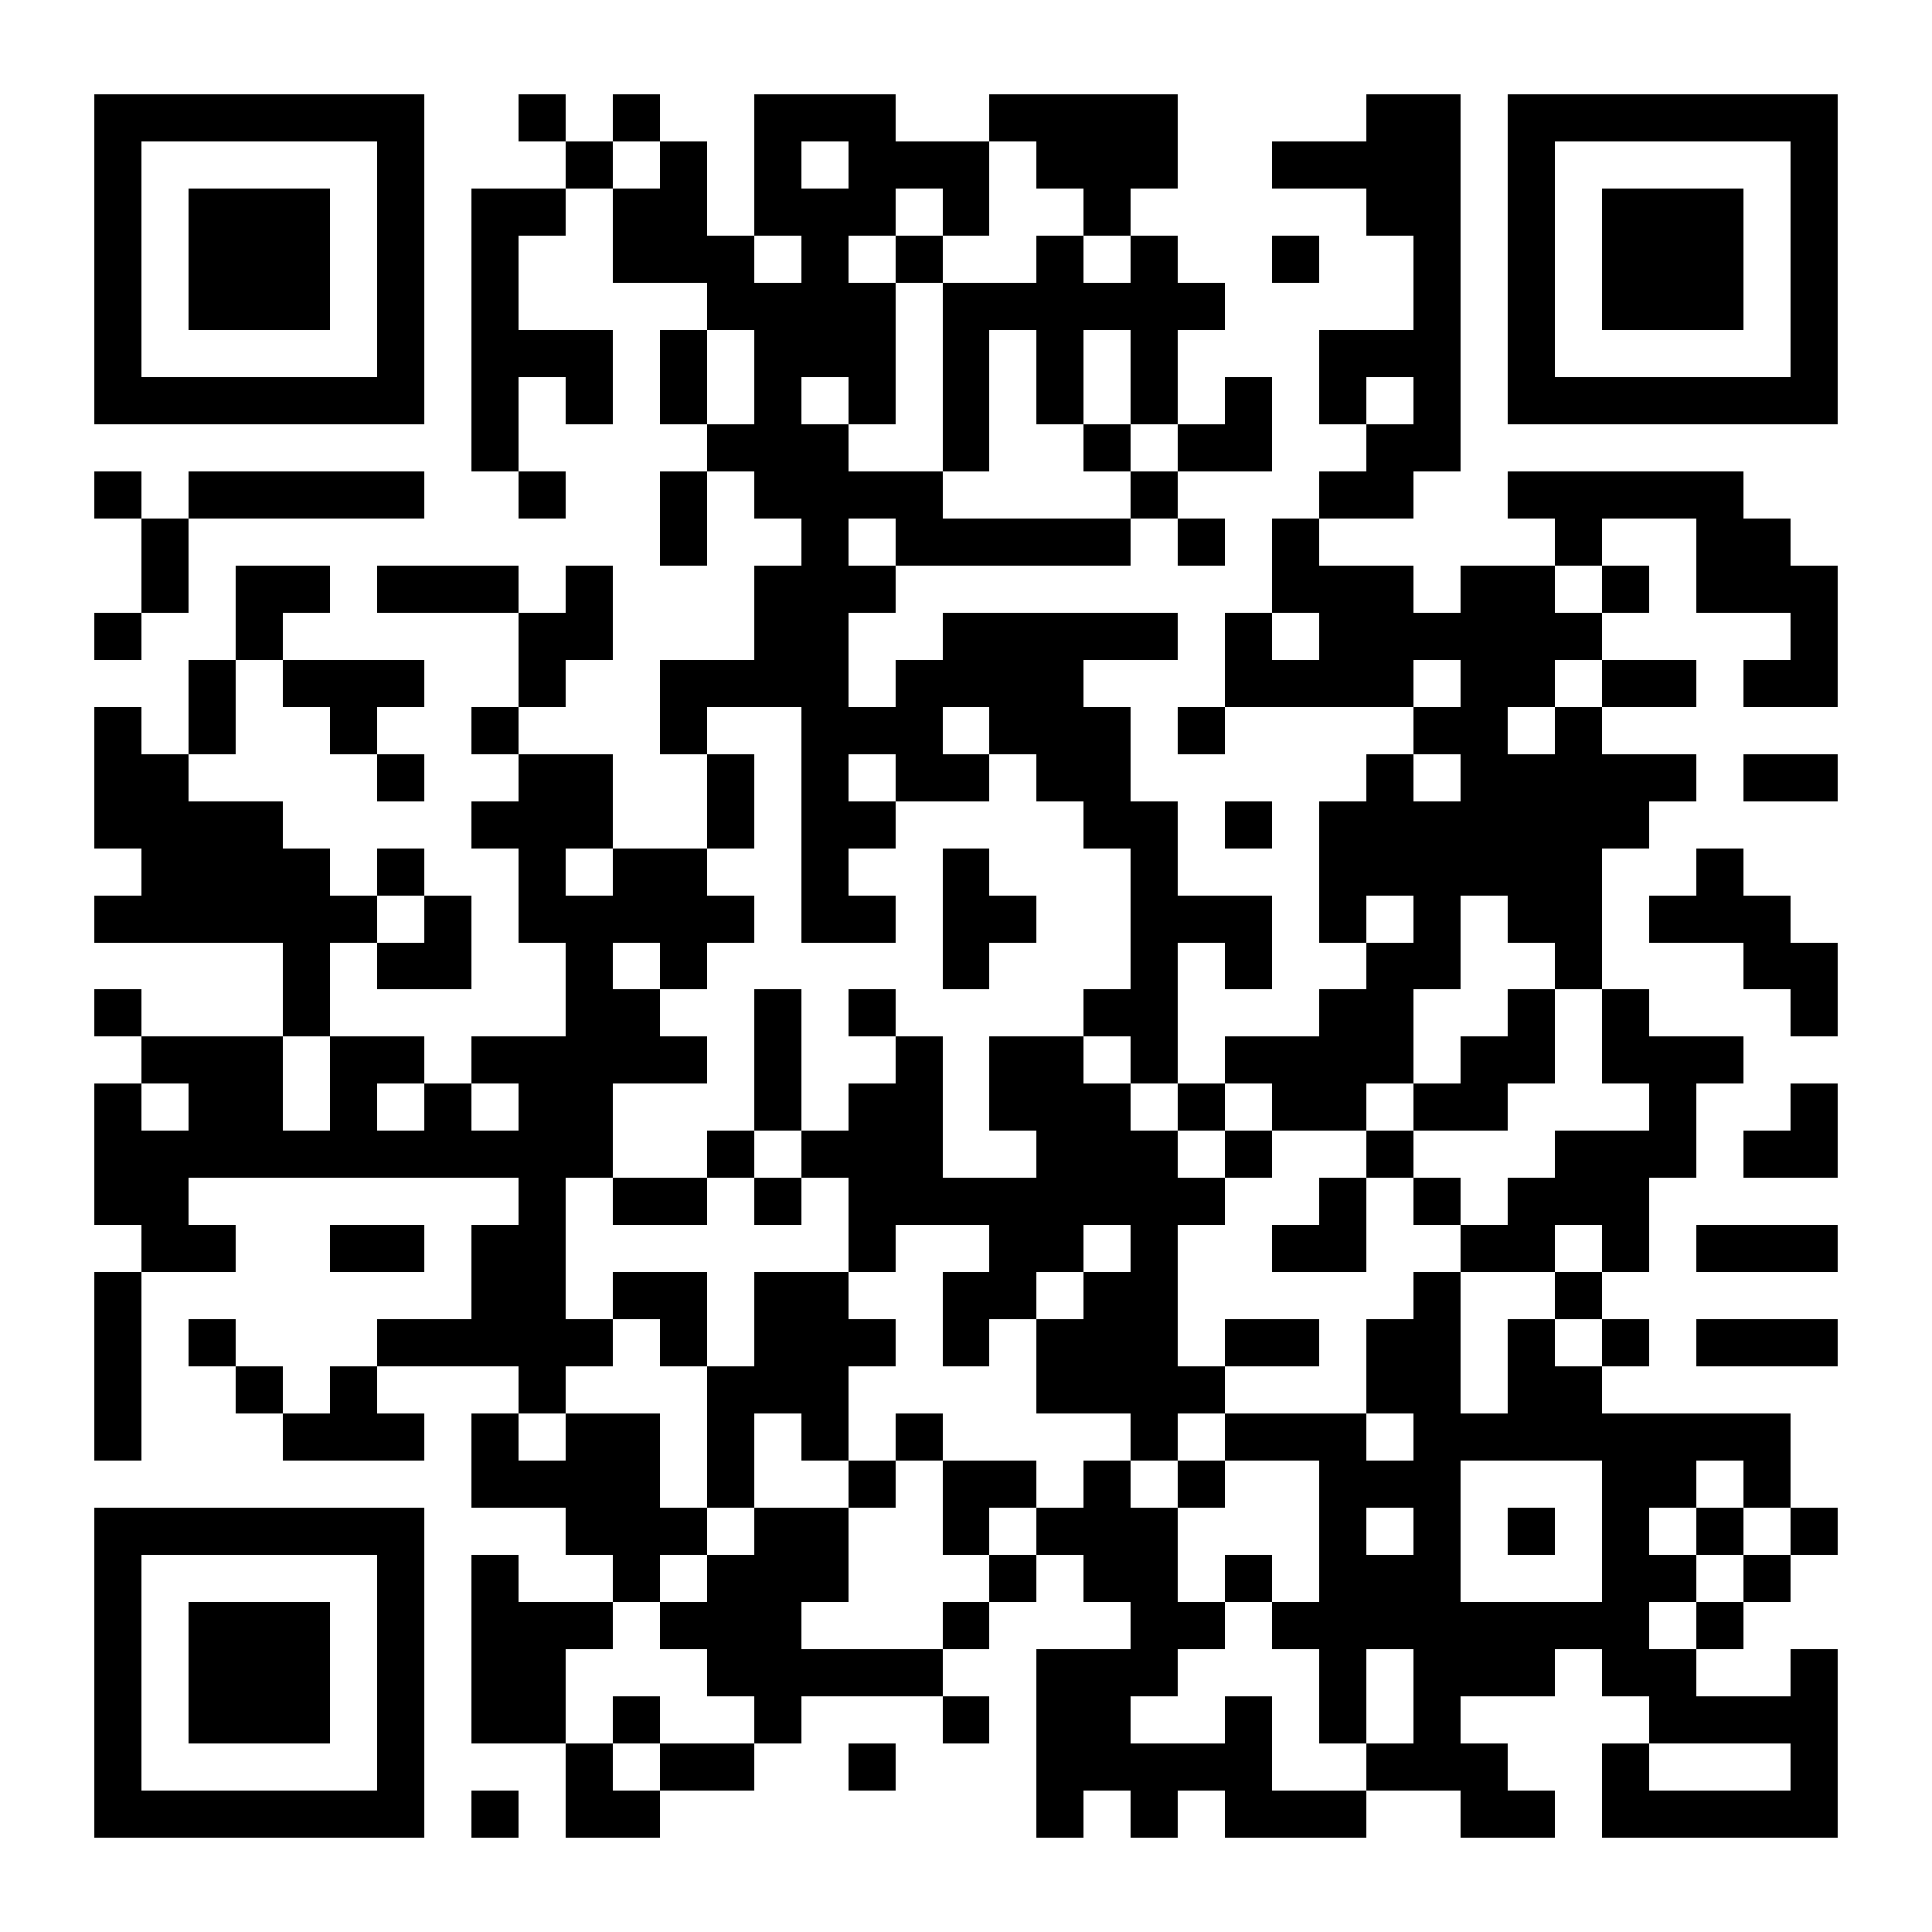
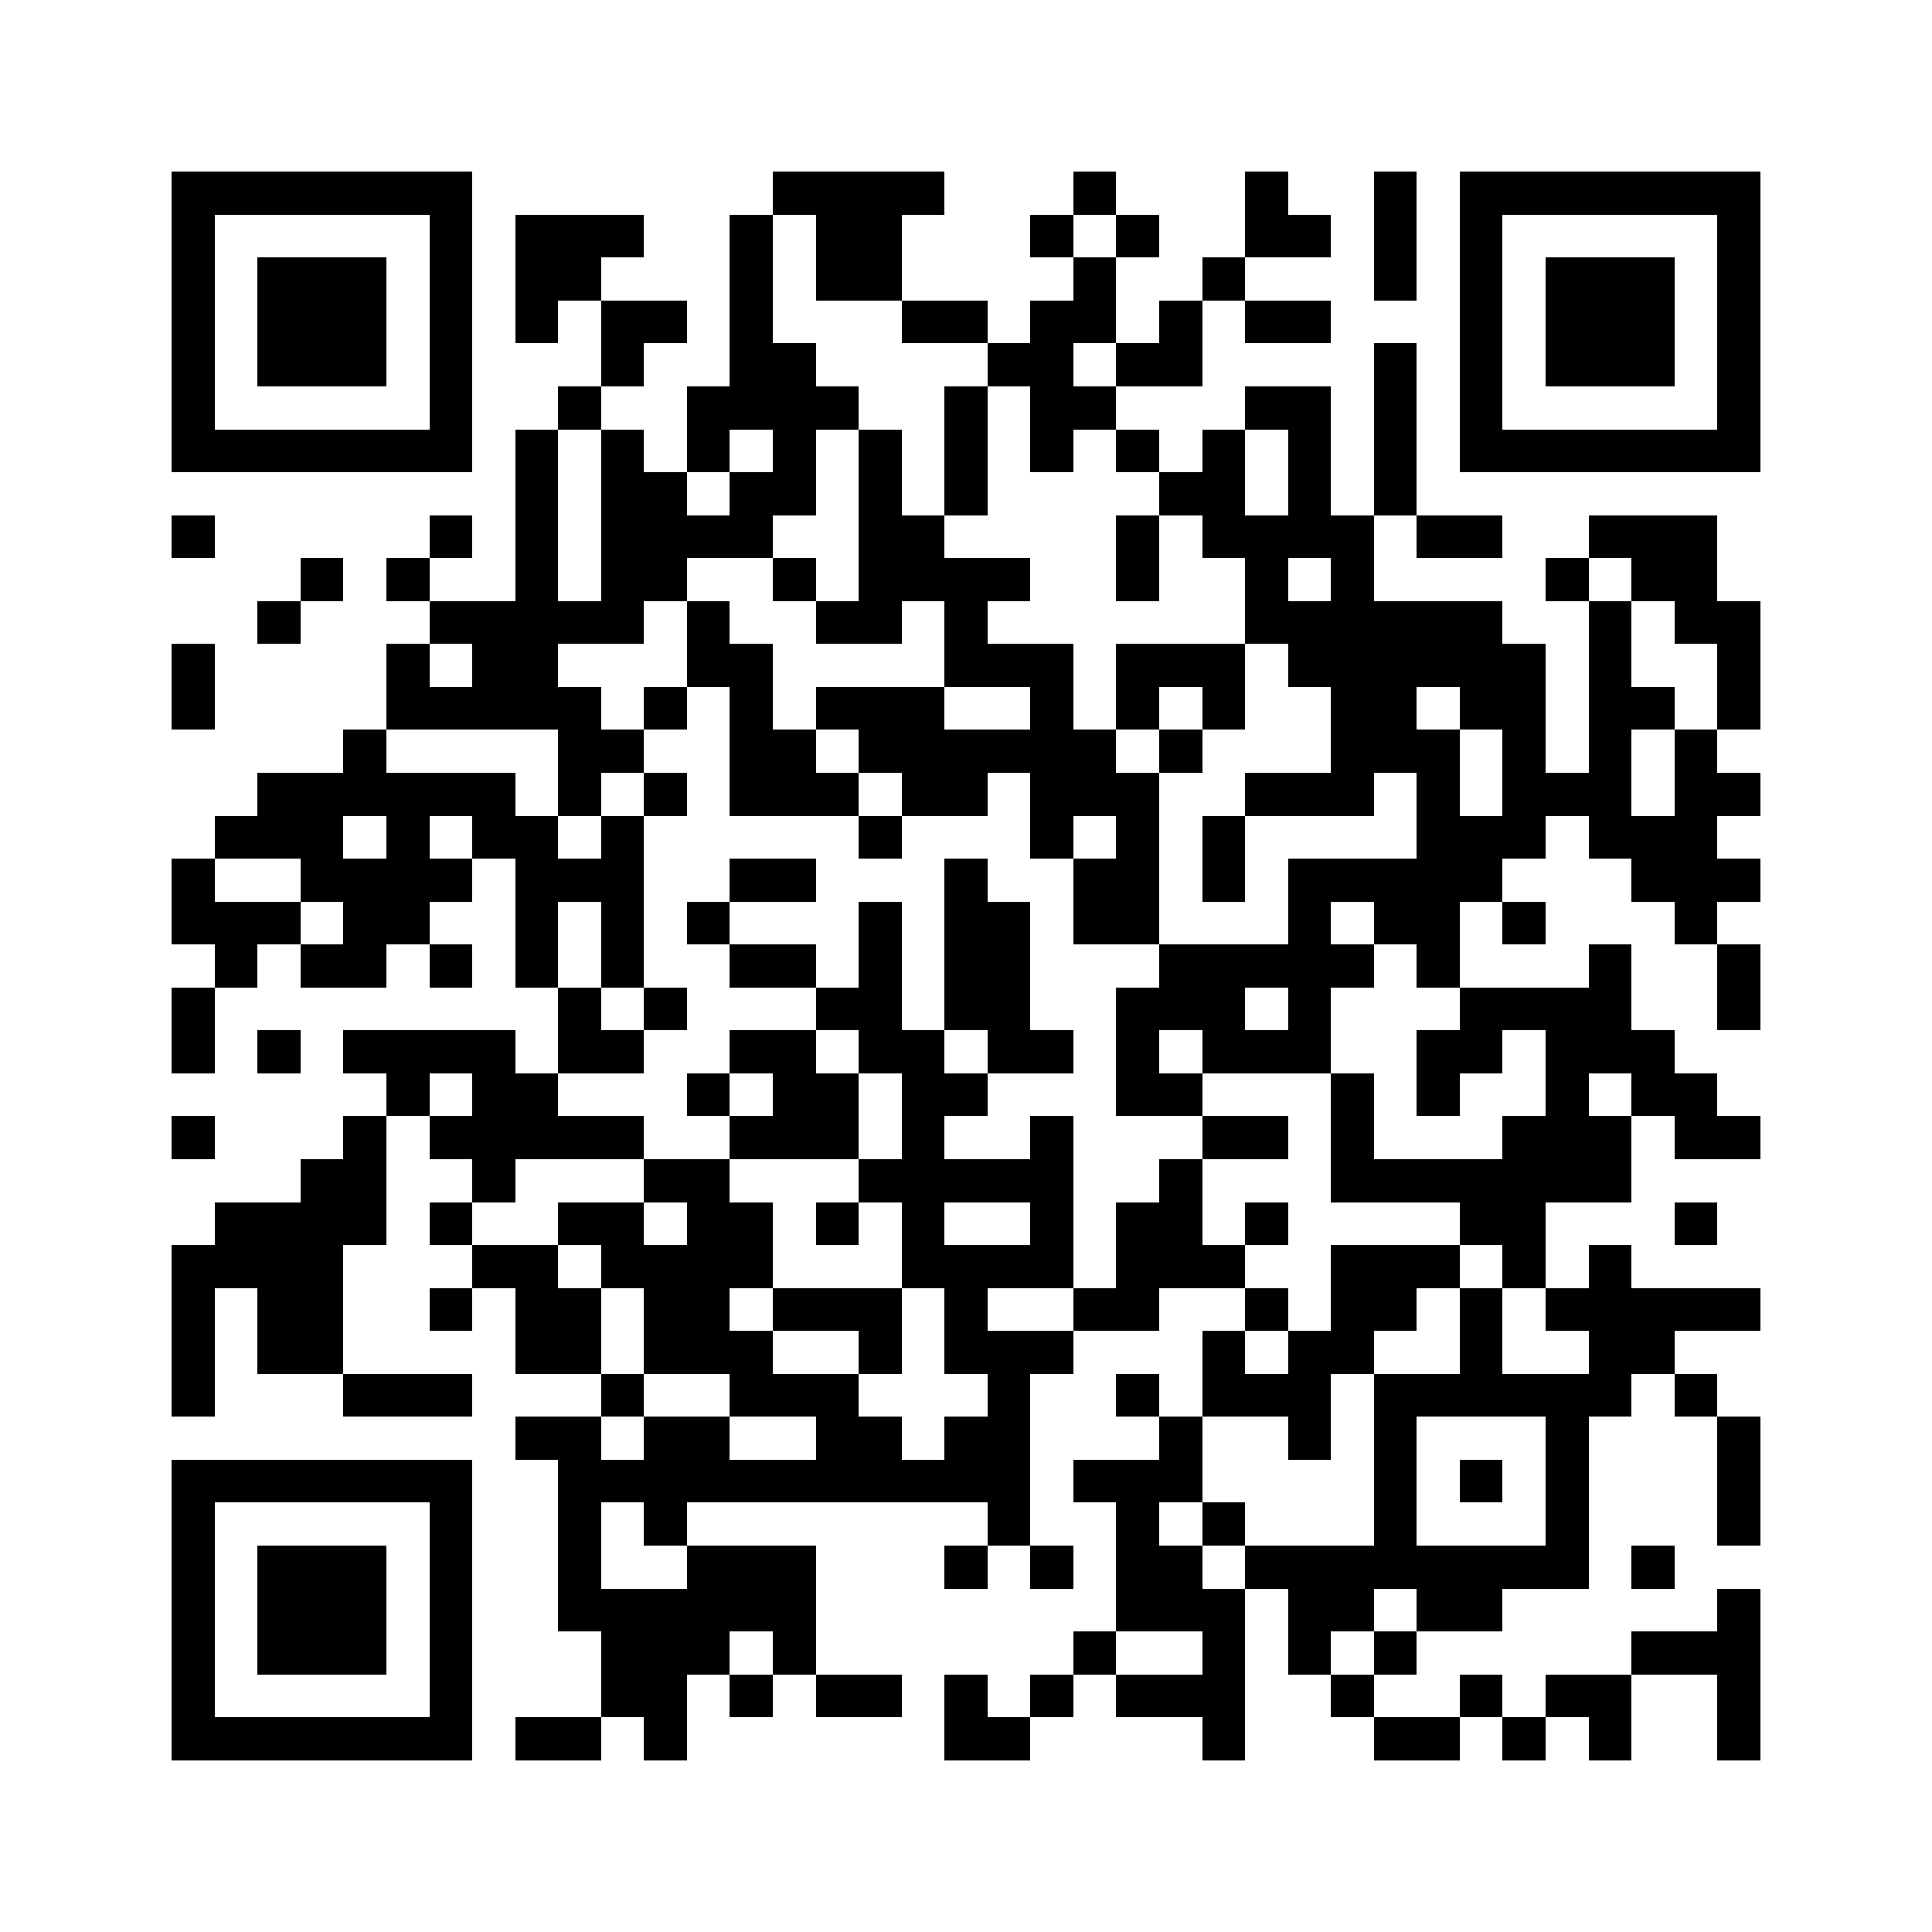
- <svg xmlns="http://www.w3.org/2000/svg" viewBox="0 0 41 41" shape-rendering="crispEdges">
-   <path fill="#ffffff" d="M0 0h41v41H0z" />
-   <path stroke="#000000" d="M2 2.5h7m2 0h1m1 0h1m2 0h3m2 0h4m4 0h2m1 0h7M2 3.5h1m5 0h1m3 0h1m1 0h1m1 0h1m1 0h3m1 0h3m2 0h4m1 0h1m5 0h1M2 4.5h1m1 0h3m1 0h1m1 0h2m1 0h2m1 0h3m1 0h1m2 0h1m5 0h2m1 0h1m1 0h3m1 0h1M2 5.5h1m1 0h3m1 0h1m1 0h1m2 0h3m1 0h1m1 0h1m2 0h1m1 0h1m2 0h1m2 0h1m1 0h1m1 0h3m1 0h1M2 6.5h1m1 0h3m1 0h1m1 0h1m4 0h4m1 0h6m4 0h1m1 0h1m1 0h3m1 0h1M2 7.5h1m5 0h1m1 0h3m1 0h1m1 0h3m1 0h1m1 0h1m1 0h1m3 0h3m1 0h1m5 0h1M2 8.5h7m1 0h1m1 0h1m1 0h1m1 0h1m1 0h1m1 0h1m1 0h1m1 0h1m1 0h1m1 0h1m1 0h1m1 0h7M10 9.5h1m4 0h3m2 0h1m2 0h1m1 0h2m2 0h2M2 10.5h1m1 0h5m2 0h1m2 0h1m1 0h4m4 0h1m3 0h2m2 0h5M3 11.5h1m10 0h1m2 0h1m1 0h5m1 0h1m1 0h1m5 0h1m2 0h2M3 12.5h1m1 0h2m1 0h3m1 0h1m3 0h3m8 0h3m1 0h2m1 0h1m1 0h3M2 13.5h1m2 0h1m5 0h2m3 0h2m2 0h5m1 0h1m1 0h6m4 0h1M4 14.5h1m1 0h3m2 0h1m2 0h4m1 0h4m3 0h4m1 0h2m1 0h2m1 0h2M2 15.5h1m1 0h1m2 0h1m2 0h1m3 0h1m2 0h3m1 0h3m1 0h1m4 0h2m1 0h1M2 16.5h2m4 0h1m2 0h2m2 0h1m1 0h1m1 0h2m1 0h2m5 0h1m1 0h5m1 0h2M2 17.5h4m4 0h3m2 0h1m1 0h2m4 0h2m1 0h1m1 0h7M3 18.5h4m1 0h1m2 0h1m1 0h2m2 0h1m2 0h1m3 0h1m3 0h6m2 0h1M2 19.5h6m1 0h1m1 0h5m1 0h2m1 0h2m2 0h3m1 0h1m1 0h1m1 0h2m1 0h3M6 20.5h1m1 0h2m2 0h1m1 0h1m5 0h1m3 0h1m1 0h1m2 0h2m2 0h1m3 0h2M2 21.5h1m3 0h1m5 0h2m2 0h1m1 0h1m4 0h2m3 0h2m2 0h1m1 0h1m3 0h1M3 22.5h3m1 0h2m1 0h5m1 0h1m2 0h1m1 0h2m1 0h1m1 0h4m1 0h2m1 0h3M2 23.5h1m1 0h2m1 0h1m1 0h1m1 0h2m3 0h1m1 0h2m1 0h3m1 0h1m1 0h2m1 0h2m3 0h1m2 0h1M2 24.5h11m2 0h1m1 0h3m2 0h3m1 0h1m2 0h1m3 0h3m1 0h2M2 25.5h2m7 0h1m1 0h2m1 0h1m1 0h8m2 0h1m1 0h1m1 0h3M3 26.5h2m2 0h2m1 0h2m6 0h1m2 0h2m1 0h1m2 0h2m2 0h2m1 0h1m1 0h3M2 27.5h1m7 0h2m1 0h2m1 0h2m2 0h2m1 0h2m5 0h1m2 0h1M2 28.5h1m1 0h1m3 0h5m1 0h1m1 0h3m1 0h1m1 0h3m1 0h2m1 0h2m1 0h1m1 0h1m1 0h3M2 29.5h1m2 0h1m1 0h1m3 0h1m3 0h3m4 0h4m3 0h2m1 0h2M2 30.5h1m3 0h3m1 0h1m1 0h2m1 0h1m1 0h1m1 0h1m4 0h1m1 0h3m1 0h8M10 31.5h4m1 0h1m2 0h1m1 0h2m1 0h1m1 0h1m2 0h3m3 0h2m1 0h1M2 32.5h7m3 0h3m1 0h2m2 0h1m1 0h3m3 0h1m1 0h1m1 0h1m1 0h1m1 0h1m1 0h1M2 33.5h1m5 0h1m1 0h1m2 0h1m1 0h3m3 0h1m1 0h2m1 0h1m1 0h3m3 0h2m1 0h1M2 34.5h1m1 0h3m1 0h1m1 0h3m1 0h3m3 0h1m3 0h2m1 0h8m1 0h1M2 35.5h1m1 0h3m1 0h1m1 0h2m3 0h5m2 0h3m3 0h1m1 0h3m1 0h2m2 0h1M2 36.5h1m1 0h3m1 0h1m1 0h2m1 0h1m2 0h1m3 0h1m1 0h2m2 0h1m1 0h1m1 0h1m4 0h4M2 37.5h1m5 0h1m3 0h1m1 0h2m2 0h1m3 0h5m2 0h3m2 0h1m3 0h1M2 38.5h7m1 0h1m1 0h2m8 0h1m1 0h1m1 0h3m2 0h2m1 0h5" />
+ <svg xmlns="http://www.w3.org/2000/svg" viewBox="0 0 45 45" shape-rendering="crispEdges">
+   <rect width="45" height="45" fill="#fff" />
+   <g fill="#000">
+     <rect x="4" y="4" width="1" height="1" />
+     <rect x="5" y="4" width="1" height="1" />
+     <rect x="6" y="4" width="1" height="1" />
+     <rect x="7" y="4" width="1" height="1" />
+     <rect x="8" y="4" width="1" height="1" />
+     <rect x="9" y="4" width="1" height="1" />
+     <rect x="10" y="4" width="1" height="1" />
+     <rect x="18" y="4" width="1" height="1" />
+     <rect x="19" y="4" width="1" height="1" />
+     <rect x="20" y="4" width="1" height="1" />
+     <rect x="21" y="4" width="1" height="1" />
+     <rect x="25" y="4" width="1" height="1" />
+     <rect x="29" y="4" width="1" height="1" />
+     <rect x="32" y="4" width="1" height="1" />
+     <rect x="34" y="4" width="1" height="1" />
+     <rect x="35" y="4" width="1" height="1" />
+     <rect x="36" y="4" width="1" height="1" />
+     <rect x="37" y="4" width="1" height="1" />
+     <rect x="38" y="4" width="1" height="1" />
+     <rect x="39" y="4" width="1" height="1" />
+     <rect x="40" y="4" width="1" height="1" />
+     <rect x="4" y="5" width="1" height="1" />
+     <rect x="10" y="5" width="1" height="1" />
+     <rect x="12" y="5" width="1" height="1" />
+     <rect x="13" y="5" width="1" height="1" />
+     <rect x="14" y="5" width="1" height="1" />
+     <rect x="17" y="5" width="1" height="1" />
+     <rect x="19" y="5" width="1" height="1" />
+     <rect x="20" y="5" width="1" height="1" />
+     <rect x="24" y="5" width="1" height="1" />
+     <rect x="26" y="5" width="1" height="1" />
+     <rect x="29" y="5" width="1" height="1" />
+     <rect x="30" y="5" width="1" height="1" />
+     <rect x="32" y="5" width="1" height="1" />
+     <rect x="34" y="5" width="1" height="1" />
+     <rect x="40" y="5" width="1" height="1" />
+     <rect x="4" y="6" width="1" height="1" />
+     <rect x="6" y="6" width="1" height="1" />
+     <rect x="7" y="6" width="1" height="1" />
+     <rect x="8" y="6" width="1" height="1" />
+     <rect x="10" y="6" width="1" height="1" />
+     <rect x="12" y="6" width="1" height="1" />
+     <rect x="13" y="6" width="1" height="1" />
+     <rect x="17" y="6" width="1" height="1" />
+     <rect x="19" y="6" width="1" height="1" />
+     <rect x="20" y="6" width="1" height="1" />
+     <rect x="25" y="6" width="1" height="1" />
+     <rect x="28" y="6" width="1" height="1" />
+     <rect x="32" y="6" width="1" height="1" />
+     <rect x="34" y="6" width="1" height="1" />
+     <rect x="36" y="6" width="1" height="1" />
+     <rect x="37" y="6" width="1" height="1" />
+     <rect x="38" y="6" width="1" height="1" />
+     <rect x="40" y="6" width="1" height="1" />
+     <rect x="4" y="7" width="1" height="1" />
+     <rect x="6" y="7" width="1" height="1" />
+     <rect x="7" y="7" width="1" height="1" />
+     <rect x="8" y="7" width="1" height="1" />
+     <rect x="10" y="7" width="1" height="1" />
+     <rect x="12" y="7" width="1" height="1" />
+     <rect x="14" y="7" width="1" height="1" />
+     <rect x="15" y="7" width="1" height="1" />
+     <rect x="17" y="7" width="1" height="1" />
+     <rect x="21" y="7" width="1" height="1" />
+     <rect x="22" y="7" width="1" height="1" />
+     <rect x="24" y="7" width="1" height="1" />
+     <rect x="25" y="7" width="1" height="1" />
+     <rect x="27" y="7" width="1" height="1" />
+     <rect x="29" y="7" width="1" height="1" />
+     <rect x="30" y="7" width="1" height="1" />
+     <rect x="34" y="7" width="1" height="1" />
+     <rect x="36" y="7" width="1" height="1" />
+     <rect x="37" y="7" width="1" height="1" />
+     <rect x="38" y="7" width="1" height="1" />
+     <rect x="40" y="7" width="1" height="1" />
+     <rect x="4" y="8" width="1" height="1" />
+     <rect x="6" y="8" width="1" height="1" />
+     <rect x="7" y="8" width="1" height="1" />
+     <rect x="8" y="8" width="1" height="1" />
+     <rect x="10" y="8" width="1" height="1" />
+     <rect x="14" y="8" width="1" height="1" />
+     <rect x="17" y="8" width="1" height="1" />
+     <rect x="18" y="8" width="1" height="1" />
+     <rect x="23" y="8" width="1" height="1" />
+     <rect x="24" y="8" width="1" height="1" />
+     <rect x="26" y="8" width="1" height="1" />
+     <rect x="27" y="8" width="1" height="1" />
+     <rect x="32" y="8" width="1" height="1" />
+     <rect x="34" y="8" width="1" height="1" />
+     <rect x="36" y="8" width="1" height="1" />
+     <rect x="37" y="8" width="1" height="1" />
+     <rect x="38" y="8" width="1" height="1" />
+     <rect x="40" y="8" width="1" height="1" />
+     <rect x="4" y="9" width="1" height="1" />
+     <rect x="10" y="9" width="1" height="1" />
+     <rect x="13" y="9" width="1" height="1" />
+     <rect x="16" y="9" width="1" height="1" />
+     <rect x="17" y="9" width="1" height="1" />
+     <rect x="18" y="9" width="1" height="1" />
+     <rect x="19" y="9" width="1" height="1" />
+     <rect x="22" y="9" width="1" height="1" />
+     <rect x="24" y="9" width="1" height="1" />
+     <rect x="25" y="9" width="1" height="1" />
+     <rect x="29" y="9" width="1" height="1" />
+     <rect x="30" y="9" width="1" height="1" />
+     <rect x="32" y="9" width="1" height="1" />
+     <rect x="34" y="9" width="1" height="1" />
+     <rect x="40" y="9" width="1" height="1" />
+     <rect x="4" y="10" width="1" height="1" />
+     <rect x="5" y="10" width="1" height="1" />
+     <rect x="6" y="10" width="1" height="1" />
+     <rect x="7" y="10" width="1" height="1" />
+     <rect x="8" y="10" width="1" height="1" />
+     <rect x="9" y="10" width="1" height="1" />
+     <rect x="10" y="10" width="1" height="1" />
+     <rect x="12" y="10" width="1" height="1" />
+     <rect x="14" y="10" width="1" height="1" />
+     <rect x="16" y="10" width="1" height="1" />
+     <rect x="18" y="10" width="1" height="1" />
+     <rect x="20" y="10" width="1" height="1" />
+     <rect x="22" y="10" width="1" height="1" />
+     <rect x="24" y="10" width="1" height="1" />
+     <rect x="26" y="10" width="1" height="1" />
+     <rect x="28" y="10" width="1" height="1" />
+     <rect x="30" y="10" width="1" height="1" />
+     <rect x="32" y="10" width="1" height="1" />
+     <rect x="34" y="10" width="1" height="1" />
+     <rect x="35" y="10" width="1" height="1" />
+     <rect x="36" y="10" width="1" height="1" />
+     <rect x="37" y="10" width="1" height="1" />
+     <rect x="38" y="10" width="1" height="1" />
+     <rect x="39" y="10" width="1" height="1" />
+     <rect x="40" y="10" width="1" height="1" />
+     <rect x="12" y="11" width="1" height="1" />
+     <rect x="14" y="11" width="1" height="1" />
+     <rect x="15" y="11" width="1" height="1" />
+     <rect x="17" y="11" width="1" height="1" />
+     <rect x="18" y="11" width="1" height="1" />
+     <rect x="20" y="11" width="1" height="1" />
+     <rect x="22" y="11" width="1" height="1" />
+     <rect x="27" y="11" width="1" height="1" />
+     <rect x="28" y="11" width="1" height="1" />
+     <rect x="30" y="11" width="1" height="1" />
+     <rect x="32" y="11" width="1" height="1" />
+     <rect x="4" y="12" width="1" height="1" />
+     <rect x="10" y="12" width="1" height="1" />
+     <rect x="12" y="12" width="1" height="1" />
+     <rect x="14" y="12" width="1" height="1" />
+     <rect x="15" y="12" width="1" height="1" />
+     <rect x="16" y="12" width="1" height="1" />
+     <rect x="17" y="12" width="1" height="1" />
+     <rect x="20" y="12" width="1" height="1" />
+     <rect x="21" y="12" width="1" height="1" />
+     <rect x="26" y="12" width="1" height="1" />
+     <rect x="28" y="12" width="1" height="1" />
+     <rect x="29" y="12" width="1" height="1" />
+     <rect x="30" y="12" width="1" height="1" />
+     <rect x="31" y="12" width="1" height="1" />
+     <rect x="33" y="12" width="1" height="1" />
+     <rect x="34" y="12" width="1" height="1" />
+     <rect x="37" y="12" width="1" height="1" />
+     <rect x="38" y="12" width="1" height="1" />
+     <rect x="39" y="12" width="1" height="1" />
+     <rect x="7" y="13" width="1" height="1" />
+     <rect x="9" y="13" width="1" height="1" />
+     <rect x="12" y="13" width="1" height="1" />
+     <rect x="14" y="13" width="1" height="1" />
+     <rect x="15" y="13" width="1" height="1" />
+     <rect x="18" y="13" width="1" height="1" />
+     <rect x="20" y="13" width="1" height="1" />
+     <rect x="21" y="13" width="1" height="1" />
+     <rect x="22" y="13" width="1" height="1" />
+     <rect x="23" y="13" width="1" height="1" />
+     <rect x="26" y="13" width="1" height="1" />
+     <rect x="29" y="13" width="1" height="1" />
+     <rect x="31" y="13" width="1" height="1" />
+     <rect x="36" y="13" width="1" height="1" />
+     <rect x="38" y="13" width="1" height="1" />
+     <rect x="39" y="13" width="1" height="1" />
+     <rect x="6" y="14" width="1" height="1" />
+     <rect x="10" y="14" width="1" height="1" />
+     <rect x="11" y="14" width="1" height="1" />
+     <rect x="12" y="14" width="1" height="1" />
+     <rect x="13" y="14" width="1" height="1" />
+     <rect x="14" y="14" width="1" height="1" />
+     <rect x="16" y="14" width="1" height="1" />
+     <rect x="19" y="14" width="1" height="1" />
+     <rect x="20" y="14" width="1" height="1" />
+     <rect x="22" y="14" width="1" height="1" />
+     <rect x="29" y="14" width="1" height="1" />
+     <rect x="30" y="14" width="1" height="1" />
+     <rect x="31" y="14" width="1" height="1" />
+     <rect x="32" y="14" width="1" height="1" />
+     <rect x="33" y="14" width="1" height="1" />
+     <rect x="34" y="14" width="1" height="1" />
+     <rect x="37" y="14" width="1" height="1" />
+     <rect x="39" y="14" width="1" height="1" />
+     <rect x="40" y="14" width="1" height="1" />
+     <rect x="4" y="15" width="1" height="1" />
+     <rect x="9" y="15" width="1" height="1" />
+     <rect x="11" y="15" width="1" height="1" />
+     <rect x="12" y="15" width="1" height="1" />
+     <rect x="16" y="15" width="1" height="1" />
+     <rect x="17" y="15" width="1" height="1" />
+     <rect x="22" y="15" width="1" height="1" />
+     <rect x="23" y="15" width="1" height="1" />
+     <rect x="24" y="15" width="1" height="1" />
+     <rect x="26" y="15" width="1" height="1" />
+     <rect x="27" y="15" width="1" height="1" />
+     <rect x="28" y="15" width="1" height="1" />
+     <rect x="30" y="15" width="1" height="1" />
+     <rect x="31" y="15" width="1" height="1" />
+     <rect x="32" y="15" width="1" height="1" />
+     <rect x="33" y="15" width="1" height="1" />
+     <rect x="34" y="15" width="1" height="1" />
+     <rect x="35" y="15" width="1" height="1" />
+     <rect x="37" y="15" width="1" height="1" />
+     <rect x="40" y="15" width="1" height="1" />
+     <rect x="4" y="16" width="1" height="1" />
+     <rect x="9" y="16" width="1" height="1" />
+     <rect x="10" y="16" width="1" height="1" />
+     <rect x="11" y="16" width="1" height="1" />
+     <rect x="12" y="16" width="1" height="1" />
+     <rect x="13" y="16" width="1" height="1" />
+     <rect x="15" y="16" width="1" height="1" />
+     <rect x="17" y="16" width="1" height="1" />
+     <rect x="19" y="16" width="1" height="1" />
+     <rect x="20" y="16" width="1" height="1" />
+     <rect x="21" y="16" width="1" height="1" />
+     <rect x="24" y="16" width="1" height="1" />
+     <rect x="26" y="16" width="1" height="1" />
+     <rect x="28" y="16" width="1" height="1" />
+     <rect x="31" y="16" width="1" height="1" />
+     <rect x="32" y="16" width="1" height="1" />
+     <rect x="34" y="16" width="1" height="1" />
+     <rect x="35" y="16" width="1" height="1" />
+     <rect x="37" y="16" width="1" height="1" />
+     <rect x="38" y="16" width="1" height="1" />
+     <rect x="40" y="16" width="1" height="1" />
+     <rect x="8" y="17" width="1" height="1" />
+     <rect x="13" y="17" width="1" height="1" />
+     <rect x="14" y="17" width="1" height="1" />
+     <rect x="17" y="17" width="1" height="1" />
+     <rect x="18" y="17" width="1" height="1" />
+     <rect x="20" y="17" width="1" height="1" />
+     <rect x="21" y="17" width="1" height="1" />
+     <rect x="22" y="17" width="1" height="1" />
+     <rect x="23" y="17" width="1" height="1" />
+     <rect x="24" y="17" width="1" height="1" />
+     <rect x="25" y="17" width="1" height="1" />
+     <rect x="27" y="17" width="1" height="1" />
+     <rect x="31" y="17" width="1" height="1" />
+     <rect x="32" y="17" width="1" height="1" />
+     <rect x="33" y="17" width="1" height="1" />
+     <rect x="35" y="17" width="1" height="1" />
+     <rect x="37" y="17" width="1" height="1" />
+     <rect x="39" y="17" width="1" height="1" />
+     <rect x="6" y="18" width="1" height="1" />
+     <rect x="7" y="18" width="1" height="1" />
+     <rect x="8" y="18" width="1" height="1" />
+     <rect x="9" y="18" width="1" height="1" />
+     <rect x="10" y="18" width="1" height="1" />
+     <rect x="11" y="18" width="1" height="1" />
+     <rect x="13" y="18" width="1" height="1" />
+     <rect x="15" y="18" width="1" height="1" />
+     <rect x="17" y="18" width="1" height="1" />
+     <rect x="18" y="18" width="1" height="1" />
+     <rect x="19" y="18" width="1" height="1" />
+     <rect x="21" y="18" width="1" height="1" />
+     <rect x="22" y="18" width="1" height="1" />
+     <rect x="24" y="18" width="1" height="1" />
+     <rect x="25" y="18" width="1" height="1" />
+     <rect x="26" y="18" width="1" height="1" />
+     <rect x="29" y="18" width="1" height="1" />
+     <rect x="30" y="18" width="1" height="1" />
+     <rect x="31" y="18" width="1" height="1" />
+     <rect x="33" y="18" width="1" height="1" />
+     <rect x="35" y="18" width="1" height="1" />
+     <rect x="36" y="18" width="1" height="1" />
+     <rect x="37" y="18" width="1" height="1" />
+     <rect x="39" y="18" width="1" height="1" />
+     <rect x="40" y="18" width="1" height="1" />
+     <rect x="5" y="19" width="1" height="1" />
+     <rect x="6" y="19" width="1" height="1" />
+     <rect x="7" y="19" width="1" height="1" />
+     <rect x="9" y="19" width="1" height="1" />
+     <rect x="11" y="19" width="1" height="1" />
+     <rect x="12" y="19" width="1" height="1" />
+     <rect x="14" y="19" width="1" height="1" />
+     <rect x="20" y="19" width="1" height="1" />
+     <rect x="24" y="19" width="1" height="1" />
+     <rect x="26" y="19" width="1" height="1" />
+     <rect x="28" y="19" width="1" height="1" />
+     <rect x="33" y="19" width="1" height="1" />
+     <rect x="34" y="19" width="1" height="1" />
+     <rect x="35" y="19" width="1" height="1" />
+     <rect x="37" y="19" width="1" height="1" />
+     <rect x="38" y="19" width="1" height="1" />
+     <rect x="39" y="19" width="1" height="1" />
+     <rect x="4" y="20" width="1" height="1" />
+     <rect x="7" y="20" width="1" height="1" />
+     <rect x="8" y="20" width="1" height="1" />
+     <rect x="9" y="20" width="1" height="1" />
+     <rect x="10" y="20" width="1" height="1" />
+     <rect x="12" y="20" width="1" height="1" />
+     <rect x="13" y="20" width="1" height="1" />
+     <rect x="14" y="20" width="1" height="1" />
+     <rect x="17" y="20" width="1" height="1" />
+     <rect x="18" y="20" width="1" height="1" />
+     <rect x="22" y="20" width="1" height="1" />
+     <rect x="25" y="20" width="1" height="1" />
+     <rect x="26" y="20" width="1" height="1" />
+     <rect x="28" y="20" width="1" height="1" />
+     <rect x="30" y="20" width="1" height="1" />
+     <rect x="31" y="20" width="1" height="1" />
+     <rect x="32" y="20" width="1" height="1" />
+     <rect x="33" y="20" width="1" height="1" />
+     <rect x="34" y="20" width="1" height="1" />
+     <rect x="38" y="20" width="1" height="1" />
+     <rect x="39" y="20" width="1" height="1" />
+     <rect x="40" y="20" width="1" height="1" />
+     <rect x="4" y="21" width="1" height="1" />
+     <rect x="5" y="21" width="1" height="1" />
+     <rect x="6" y="21" width="1" height="1" />
+     <rect x="8" y="21" width="1" height="1" />
+     <rect x="9" y="21" width="1" height="1" />
+     <rect x="12" y="21" width="1" height="1" />
+     <rect x="14" y="21" width="1" height="1" />
+     <rect x="16" y="21" width="1" height="1" />
+     <rect x="20" y="21" width="1" height="1" />
+     <rect x="22" y="21" width="1" height="1" />
+     <rect x="23" y="21" width="1" height="1" />
+     <rect x="25" y="21" width="1" height="1" />
+     <rect x="26" y="21" width="1" height="1" />
+     <rect x="30" y="21" width="1" height="1" />
+     <rect x="32" y="21" width="1" height="1" />
+     <rect x="33" y="21" width="1" height="1" />
+     <rect x="35" y="21" width="1" height="1" />
+     <rect x="39" y="21" width="1" height="1" />
+     <rect x="5" y="22" width="1" height="1" />
+     <rect x="7" y="22" width="1" height="1" />
+     <rect x="8" y="22" width="1" height="1" />
+     <rect x="10" y="22" width="1" height="1" />
+     <rect x="12" y="22" width="1" height="1" />
+     <rect x="14" y="22" width="1" height="1" />
+     <rect x="17" y="22" width="1" height="1" />
+     <rect x="18" y="22" width="1" height="1" />
+     <rect x="20" y="22" width="1" height="1" />
+     <rect x="22" y="22" width="1" height="1" />
+     <rect x="23" y="22" width="1" height="1" />
+     <rect x="27" y="22" width="1" height="1" />
+     <rect x="28" y="22" width="1" height="1" />
+     <rect x="29" y="22" width="1" height="1" />
+     <rect x="30" y="22" width="1" height="1" />
+     <rect x="31" y="22" width="1" height="1" />
+     <rect x="33" y="22" width="1" height="1" />
+     <rect x="37" y="22" width="1" height="1" />
+     <rect x="40" y="22" width="1" height="1" />
+     <rect x="4" y="23" width="1" height="1" />
+     <rect x="13" y="23" width="1" height="1" />
+     <rect x="15" y="23" width="1" height="1" />
+     <rect x="19" y="23" width="1" height="1" />
+     <rect x="20" y="23" width="1" height="1" />
+     <rect x="22" y="23" width="1" height="1" />
+     <rect x="23" y="23" width="1" height="1" />
+     <rect x="26" y="23" width="1" height="1" />
+     <rect x="27" y="23" width="1" height="1" />
+     <rect x="28" y="23" width="1" height="1" />
+     <rect x="30" y="23" width="1" height="1" />
+     <rect x="34" y="23" width="1" height="1" />
+     <rect x="35" y="23" width="1" height="1" />
+     <rect x="36" y="23" width="1" height="1" />
+     <rect x="37" y="23" width="1" height="1" />
+     <rect x="40" y="23" width="1" height="1" />
+     <rect x="4" y="24" width="1" height="1" />
+     <rect x="6" y="24" width="1" height="1" />
+     <rect x="8" y="24" width="1" height="1" />
+     <rect x="9" y="24" width="1" height="1" />
+     <rect x="10" y="24" width="1" height="1" />
+     <rect x="11" y="24" width="1" height="1" />
+     <rect x="13" y="24" width="1" height="1" />
+     <rect x="14" y="24" width="1" height="1" />
+     <rect x="17" y="24" width="1" height="1" />
+     <rect x="18" y="24" width="1" height="1" />
+     <rect x="20" y="24" width="1" height="1" />
+     <rect x="21" y="24" width="1" height="1" />
+     <rect x="23" y="24" width="1" height="1" />
+     <rect x="24" y="24" width="1" height="1" />
+     <rect x="26" y="24" width="1" height="1" />
+     <rect x="28" y="24" width="1" height="1" />
+     <rect x="29" y="24" width="1" height="1" />
+     <rect x="30" y="24" width="1" height="1" />
+     <rect x="33" y="24" width="1" height="1" />
+     <rect x="34" y="24" width="1" height="1" />
+     <rect x="36" y="24" width="1" height="1" />
+     <rect x="37" y="24" width="1" height="1" />
+     <rect x="38" y="24" width="1" height="1" />
+     <rect x="9" y="25" width="1" height="1" />
+     <rect x="11" y="25" width="1" height="1" />
+     <rect x="12" y="25" width="1" height="1" />
+     <rect x="16" y="25" width="1" height="1" />
+     <rect x="18" y="25" width="1" height="1" />
+     <rect x="19" y="25" width="1" height="1" />
+     <rect x="21" y="25" width="1" height="1" />
+     <rect x="22" y="25" width="1" height="1" />
+     <rect x="26" y="25" width="1" height="1" />
+     <rect x="27" y="25" width="1" height="1" />
+     <rect x="31" y="25" width="1" height="1" />
+     <rect x="33" y="25" width="1" height="1" />
+     <rect x="36" y="25" width="1" height="1" />
+     <rect x="38" y="25" width="1" height="1" />
+     <rect x="39" y="25" width="1" height="1" />
+     <rect x="4" y="26" width="1" height="1" />
+     <rect x="8" y="26" width="1" height="1" />
+     <rect x="10" y="26" width="1" height="1" />
+     <rect x="11" y="26" width="1" height="1" />
+     <rect x="12" y="26" width="1" height="1" />
+     <rect x="13" y="26" width="1" height="1" />
+     <rect x="14" y="26" width="1" height="1" />
+     <rect x="17" y="26" width="1" height="1" />
+     <rect x="18" y="26" width="1" height="1" />
+     <rect x="19" y="26" width="1" height="1" />
+     <rect x="21" y="26" width="1" height="1" />
+     <rect x="24" y="26" width="1" height="1" />
+     <rect x="28" y="26" width="1" height="1" />
+     <rect x="29" y="26" width="1" height="1" />
+     <rect x="31" y="26" width="1" height="1" />
+     <rect x="35" y="26" width="1" height="1" />
+     <rect x="36" y="26" width="1" height="1" />
+     <rect x="37" y="26" width="1" height="1" />
+     <rect x="39" y="26" width="1" height="1" />
+     <rect x="40" y="26" width="1" height="1" />
+     <rect x="7" y="27" width="1" height="1" />
+     <rect x="8" y="27" width="1" height="1" />
+     <rect x="11" y="27" width="1" height="1" />
+     <rect x="15" y="27" width="1" height="1" />
+     <rect x="16" y="27" width="1" height="1" />
+     <rect x="20" y="27" width="1" height="1" />
+     <rect x="21" y="27" width="1" height="1" />
+     <rect x="22" y="27" width="1" height="1" />
+     <rect x="23" y="27" width="1" height="1" />
+     <rect x="24" y="27" width="1" height="1" />
+     <rect x="27" y="27" width="1" height="1" />
+     <rect x="31" y="27" width="1" height="1" />
+     <rect x="32" y="27" width="1" height="1" />
+     <rect x="33" y="27" width="1" height="1" />
+     <rect x="34" y="27" width="1" height="1" />
+     <rect x="35" y="27" width="1" height="1" />
+     <rect x="36" y="27" width="1" height="1" />
+     <rect x="37" y="27" width="1" height="1" />
+     <rect x="5" y="28" width="1" height="1" />
+     <rect x="6" y="28" width="1" height="1" />
+     <rect x="7" y="28" width="1" height="1" />
+     <rect x="8" y="28" width="1" height="1" />
+     <rect x="10" y="28" width="1" height="1" />
+     <rect x="13" y="28" width="1" height="1" />
+     <rect x="14" y="28" width="1" height="1" />
+     <rect x="16" y="28" width="1" height="1" />
+     <rect x="17" y="28" width="1" height="1" />
+     <rect x="19" y="28" width="1" height="1" />
+     <rect x="21" y="28" width="1" height="1" />
+     <rect x="24" y="28" width="1" height="1" />
+     <rect x="26" y="28" width="1" height="1" />
+     <rect x="27" y="28" width="1" height="1" />
+     <rect x="29" y="28" width="1" height="1" />
+     <rect x="34" y="28" width="1" height="1" />
+     <rect x="35" y="28" width="1" height="1" />
+     <rect x="39" y="28" width="1" height="1" />
+     <rect x="4" y="29" width="1" height="1" />
+     <rect x="5" y="29" width="1" height="1" />
+     <rect x="6" y="29" width="1" height="1" />
+     <rect x="7" y="29" width="1" height="1" />
+     <rect x="11" y="29" width="1" height="1" />
+     <rect x="12" y="29" width="1" height="1" />
+     <rect x="14" y="29" width="1" height="1" />
+     <rect x="15" y="29" width="1" height="1" />
+     <rect x="16" y="29" width="1" height="1" />
+     <rect x="17" y="29" width="1" height="1" />
+     <rect x="21" y="29" width="1" height="1" />
+     <rect x="22" y="29" width="1" height="1" />
+     <rect x="23" y="29" width="1" height="1" />
+     <rect x="24" y="29" width="1" height="1" />
+     <rect x="26" y="29" width="1" height="1" />
+     <rect x="27" y="29" width="1" height="1" />
+     <rect x="28" y="29" width="1" height="1" />
+     <rect x="31" y="29" width="1" height="1" />
+     <rect x="32" y="29" width="1" height="1" />
+     <rect x="33" y="29" width="1" height="1" />
+     <rect x="35" y="29" width="1" height="1" />
+     <rect x="37" y="29" width="1" height="1" />
+     <rect x="4" y="30" width="1" height="1" />
+     <rect x="6" y="30" width="1" height="1" />
+     <rect x="7" y="30" width="1" height="1" />
+     <rect x="10" y="30" width="1" height="1" />
+     <rect x="12" y="30" width="1" height="1" />
+     <rect x="13" y="30" width="1" height="1" />
+     <rect x="15" y="30" width="1" height="1" />
+     <rect x="16" y="30" width="1" height="1" />
+     <rect x="18" y="30" width="1" height="1" />
+     <rect x="19" y="30" width="1" height="1" />
+     <rect x="20" y="30" width="1" height="1" />
+     <rect x="22" y="30" width="1" height="1" />
+     <rect x="25" y="30" width="1" height="1" />
+     <rect x="26" y="30" width="1" height="1" />
+     <rect x="29" y="30" width="1" height="1" />
+     <rect x="31" y="30" width="1" height="1" />
+     <rect x="32" y="30" width="1" height="1" />
+     <rect x="34" y="30" width="1" height="1" />
+     <rect x="36" y="30" width="1" height="1" />
+     <rect x="37" y="30" width="1" height="1" />
+     <rect x="38" y="30" width="1" height="1" />
+     <rect x="39" y="30" width="1" height="1" />
+     <rect x="40" y="30" width="1" height="1" />
+     <rect x="4" y="31" width="1" height="1" />
+     <rect x="6" y="31" width="1" height="1" />
+     <rect x="7" y="31" width="1" height="1" />
+     <rect x="12" y="31" width="1" height="1" />
+     <rect x="13" y="31" width="1" height="1" />
+     <rect x="15" y="31" width="1" height="1" />
+     <rect x="16" y="31" width="1" height="1" />
+     <rect x="17" y="31" width="1" height="1" />
+     <rect x="20" y="31" width="1" height="1" />
+     <rect x="22" y="31" width="1" height="1" />
+     <rect x="23" y="31" width="1" height="1" />
+     <rect x="24" y="31" width="1" height="1" />
+     <rect x="28" y="31" width="1" height="1" />
+     <rect x="30" y="31" width="1" height="1" />
+     <rect x="31" y="31" width="1" height="1" />
+     <rect x="34" y="31" width="1" height="1" />
+     <rect x="37" y="31" width="1" height="1" />
+     <rect x="38" y="31" width="1" height="1" />
+     <rect x="4" y="32" width="1" height="1" />
+     <rect x="8" y="32" width="1" height="1" />
+     <rect x="9" y="32" width="1" height="1" />
+     <rect x="10" y="32" width="1" height="1" />
+     <rect x="14" y="32" width="1" height="1" />
+     <rect x="17" y="32" width="1" height="1" />
+     <rect x="18" y="32" width="1" height="1" />
+     <rect x="19" y="32" width="1" height="1" />
+     <rect x="23" y="32" width="1" height="1" />
+     <rect x="26" y="32" width="1" height="1" />
+     <rect x="28" y="32" width="1" height="1" />
+     <rect x="29" y="32" width="1" height="1" />
+     <rect x="30" y="32" width="1" height="1" />
+     <rect x="32" y="32" width="1" height="1" />
+     <rect x="33" y="32" width="1" height="1" />
+     <rect x="34" y="32" width="1" height="1" />
+     <rect x="35" y="32" width="1" height="1" />
+     <rect x="36" y="32" width="1" height="1" />
+     <rect x="37" y="32" width="1" height="1" />
+     <rect x="39" y="32" width="1" height="1" />
+     <rect x="12" y="33" width="1" height="1" />
+     <rect x="13" y="33" width="1" height="1" />
+     <rect x="15" y="33" width="1" height="1" />
+     <rect x="16" y="33" width="1" height="1" />
+     <rect x="19" y="33" width="1" height="1" />
+     <rect x="20" y="33" width="1" height="1" />
+     <rect x="22" y="33" width="1" height="1" />
+     <rect x="23" y="33" width="1" height="1" />
+     <rect x="27" y="33" width="1" height="1" />
+     <rect x="30" y="33" width="1" height="1" />
+     <rect x="32" y="33" width="1" height="1" />
+     <rect x="36" y="33" width="1" height="1" />
+     <rect x="40" y="33" width="1" height="1" />
+     <rect x="4" y="34" width="1" height="1" />
+     <rect x="5" y="34" width="1" height="1" />
+     <rect x="6" y="34" width="1" height="1" />
+     <rect x="7" y="34" width="1" height="1" />
+     <rect x="8" y="34" width="1" height="1" />
+     <rect x="9" y="34" width="1" height="1" />
+     <rect x="10" y="34" width="1" height="1" />
+     <rect x="13" y="34" width="1" height="1" />
+     <rect x="14" y="34" width="1" height="1" />
+     <rect x="15" y="34" width="1" height="1" />
+     <rect x="16" y="34" width="1" height="1" />
+     <rect x="17" y="34" width="1" height="1" />
+     <rect x="18" y="34" width="1" height="1" />
+     <rect x="19" y="34" width="1" height="1" />
+     <rect x="20" y="34" width="1" height="1" />
+     <rect x="21" y="34" width="1" height="1" />
+     <rect x="22" y="34" width="1" height="1" />
+     <rect x="23" y="34" width="1" height="1" />
+     <rect x="25" y="34" width="1" height="1" />
+     <rect x="26" y="34" width="1" height="1" />
+     <rect x="27" y="34" width="1" height="1" />
+     <rect x="32" y="34" width="1" height="1" />
+     <rect x="34" y="34" width="1" height="1" />
+     <rect x="36" y="34" width="1" height="1" />
+     <rect x="40" y="34" width="1" height="1" />
+     <rect x="4" y="35" width="1" height="1" />
+     <rect x="10" y="35" width="1" height="1" />
+     <rect x="13" y="35" width="1" height="1" />
+     <rect x="15" y="35" width="1" height="1" />
+     <rect x="23" y="35" width="1" height="1" />
+     <rect x="26" y="35" width="1" height="1" />
+     <rect x="28" y="35" width="1" height="1" />
+     <rect x="32" y="35" width="1" height="1" />
+     <rect x="36" y="35" width="1" height="1" />
+     <rect x="40" y="35" width="1" height="1" />
+     <rect x="4" y="36" width="1" height="1" />
+     <rect x="6" y="36" width="1" height="1" />
+     <rect x="7" y="36" width="1" height="1" />
+     <rect x="8" y="36" width="1" height="1" />
+     <rect x="10" y="36" width="1" height="1" />
+     <rect x="13" y="36" width="1" height="1" />
+     <rect x="16" y="36" width="1" height="1" />
+     <rect x="17" y="36" width="1" height="1" />
+     <rect x="18" y="36" width="1" height="1" />
+     <rect x="22" y="36" width="1" height="1" />
+     <rect x="24" y="36" width="1" height="1" />
+     <rect x="26" y="36" width="1" height="1" />
+     <rect x="27" y="36" width="1" height="1" />
+     <rect x="29" y="36" width="1" height="1" />
+     <rect x="30" y="36" width="1" height="1" />
+     <rect x="31" y="36" width="1" height="1" />
+     <rect x="32" y="36" width="1" height="1" />
+     <rect x="33" y="36" width="1" height="1" />
+     <rect x="34" y="36" width="1" height="1" />
+     <rect x="35" y="36" width="1" height="1" />
+     <rect x="36" y="36" width="1" height="1" />
+     <rect x="38" y="36" width="1" height="1" />
+     <rect x="4" y="37" width="1" height="1" />
+     <rect x="6" y="37" width="1" height="1" />
+     <rect x="7" y="37" width="1" height="1" />
+     <rect x="8" y="37" width="1" height="1" />
+     <rect x="10" y="37" width="1" height="1" />
+     <rect x="13" y="37" width="1" height="1" />
+     <rect x="14" y="37" width="1" height="1" />
+     <rect x="15" y="37" width="1" height="1" />
+     <rect x="16" y="37" width="1" height="1" />
+     <rect x="17" y="37" width="1" height="1" />
+     <rect x="18" y="37" width="1" height="1" />
+     <rect x="26" y="37" width="1" height="1" />
+     <rect x="27" y="37" width="1" height="1" />
+     <rect x="28" y="37" width="1" height="1" />
+     <rect x="30" y="37" width="1" height="1" />
+     <rect x="31" y="37" width="1" height="1" />
+     <rect x="33" y="37" width="1" height="1" />
+     <rect x="34" y="37" width="1" height="1" />
+     <rect x="40" y="37" width="1" height="1" />
+     <rect x="4" y="38" width="1" height="1" />
+     <rect x="6" y="38" width="1" height="1" />
+     <rect x="7" y="38" width="1" height="1" />
+     <rect x="8" y="38" width="1" height="1" />
+     <rect x="10" y="38" width="1" height="1" />
+     <rect x="14" y="38" width="1" height="1" />
+     <rect x="15" y="38" width="1" height="1" />
+     <rect x="16" y="38" width="1" height="1" />
+     <rect x="18" y="38" width="1" height="1" />
+     <rect x="25" y="38" width="1" height="1" />
+     <rect x="28" y="38" width="1" height="1" />
+     <rect x="30" y="38" width="1" height="1" />
+     <rect x="32" y="38" width="1" height="1" />
+     <rect x="38" y="38" width="1" height="1" />
+     <rect x="39" y="38" width="1" height="1" />
+     <rect x="40" y="38" width="1" height="1" />
+     <rect x="4" y="39" width="1" height="1" />
+     <rect x="10" y="39" width="1" height="1" />
+     <rect x="14" y="39" width="1" height="1" />
+     <rect x="15" y="39" width="1" height="1" />
+     <rect x="17" y="39" width="1" height="1" />
+     <rect x="19" y="39" width="1" height="1" />
+     <rect x="20" y="39" width="1" height="1" />
+     <rect x="22" y="39" width="1" height="1" />
+     <rect x="24" y="39" width="1" height="1" />
+     <rect x="26" y="39" width="1" height="1" />
+     <rect x="27" y="39" width="1" height="1" />
+     <rect x="28" y="39" width="1" height="1" />
+     <rect x="31" y="39" width="1" height="1" />
+     <rect x="34" y="39" width="1" height="1" />
+     <rect x="36" y="39" width="1" height="1" />
+     <rect x="37" y="39" width="1" height="1" />
+     <rect x="40" y="39" width="1" height="1" />
+     <rect x="4" y="40" width="1" height="1" />
+     <rect x="5" y="40" width="1" height="1" />
+     <rect x="6" y="40" width="1" height="1" />
+     <rect x="7" y="40" width="1" height="1" />
+     <rect x="8" y="40" width="1" height="1" />
+     <rect x="9" y="40" width="1" height="1" />
+     <rect x="10" y="40" width="1" height="1" />
+     <rect x="12" y="40" width="1" height="1" />
+     <rect x="13" y="40" width="1" height="1" />
+     <rect x="15" y="40" width="1" height="1" />
+     <rect x="22" y="40" width="1" height="1" />
+     <rect x="23" y="40" width="1" height="1" />
+     <rect x="28" y="40" width="1" height="1" />
+     <rect x="32" y="40" width="1" height="1" />
+     <rect x="33" y="40" width="1" height="1" />
+     <rect x="35" y="40" width="1" height="1" />
+     <rect x="37" y="40" width="1" height="1" />
+     <rect x="40" y="40" width="1" height="1" />
+   </g>
</svg>
